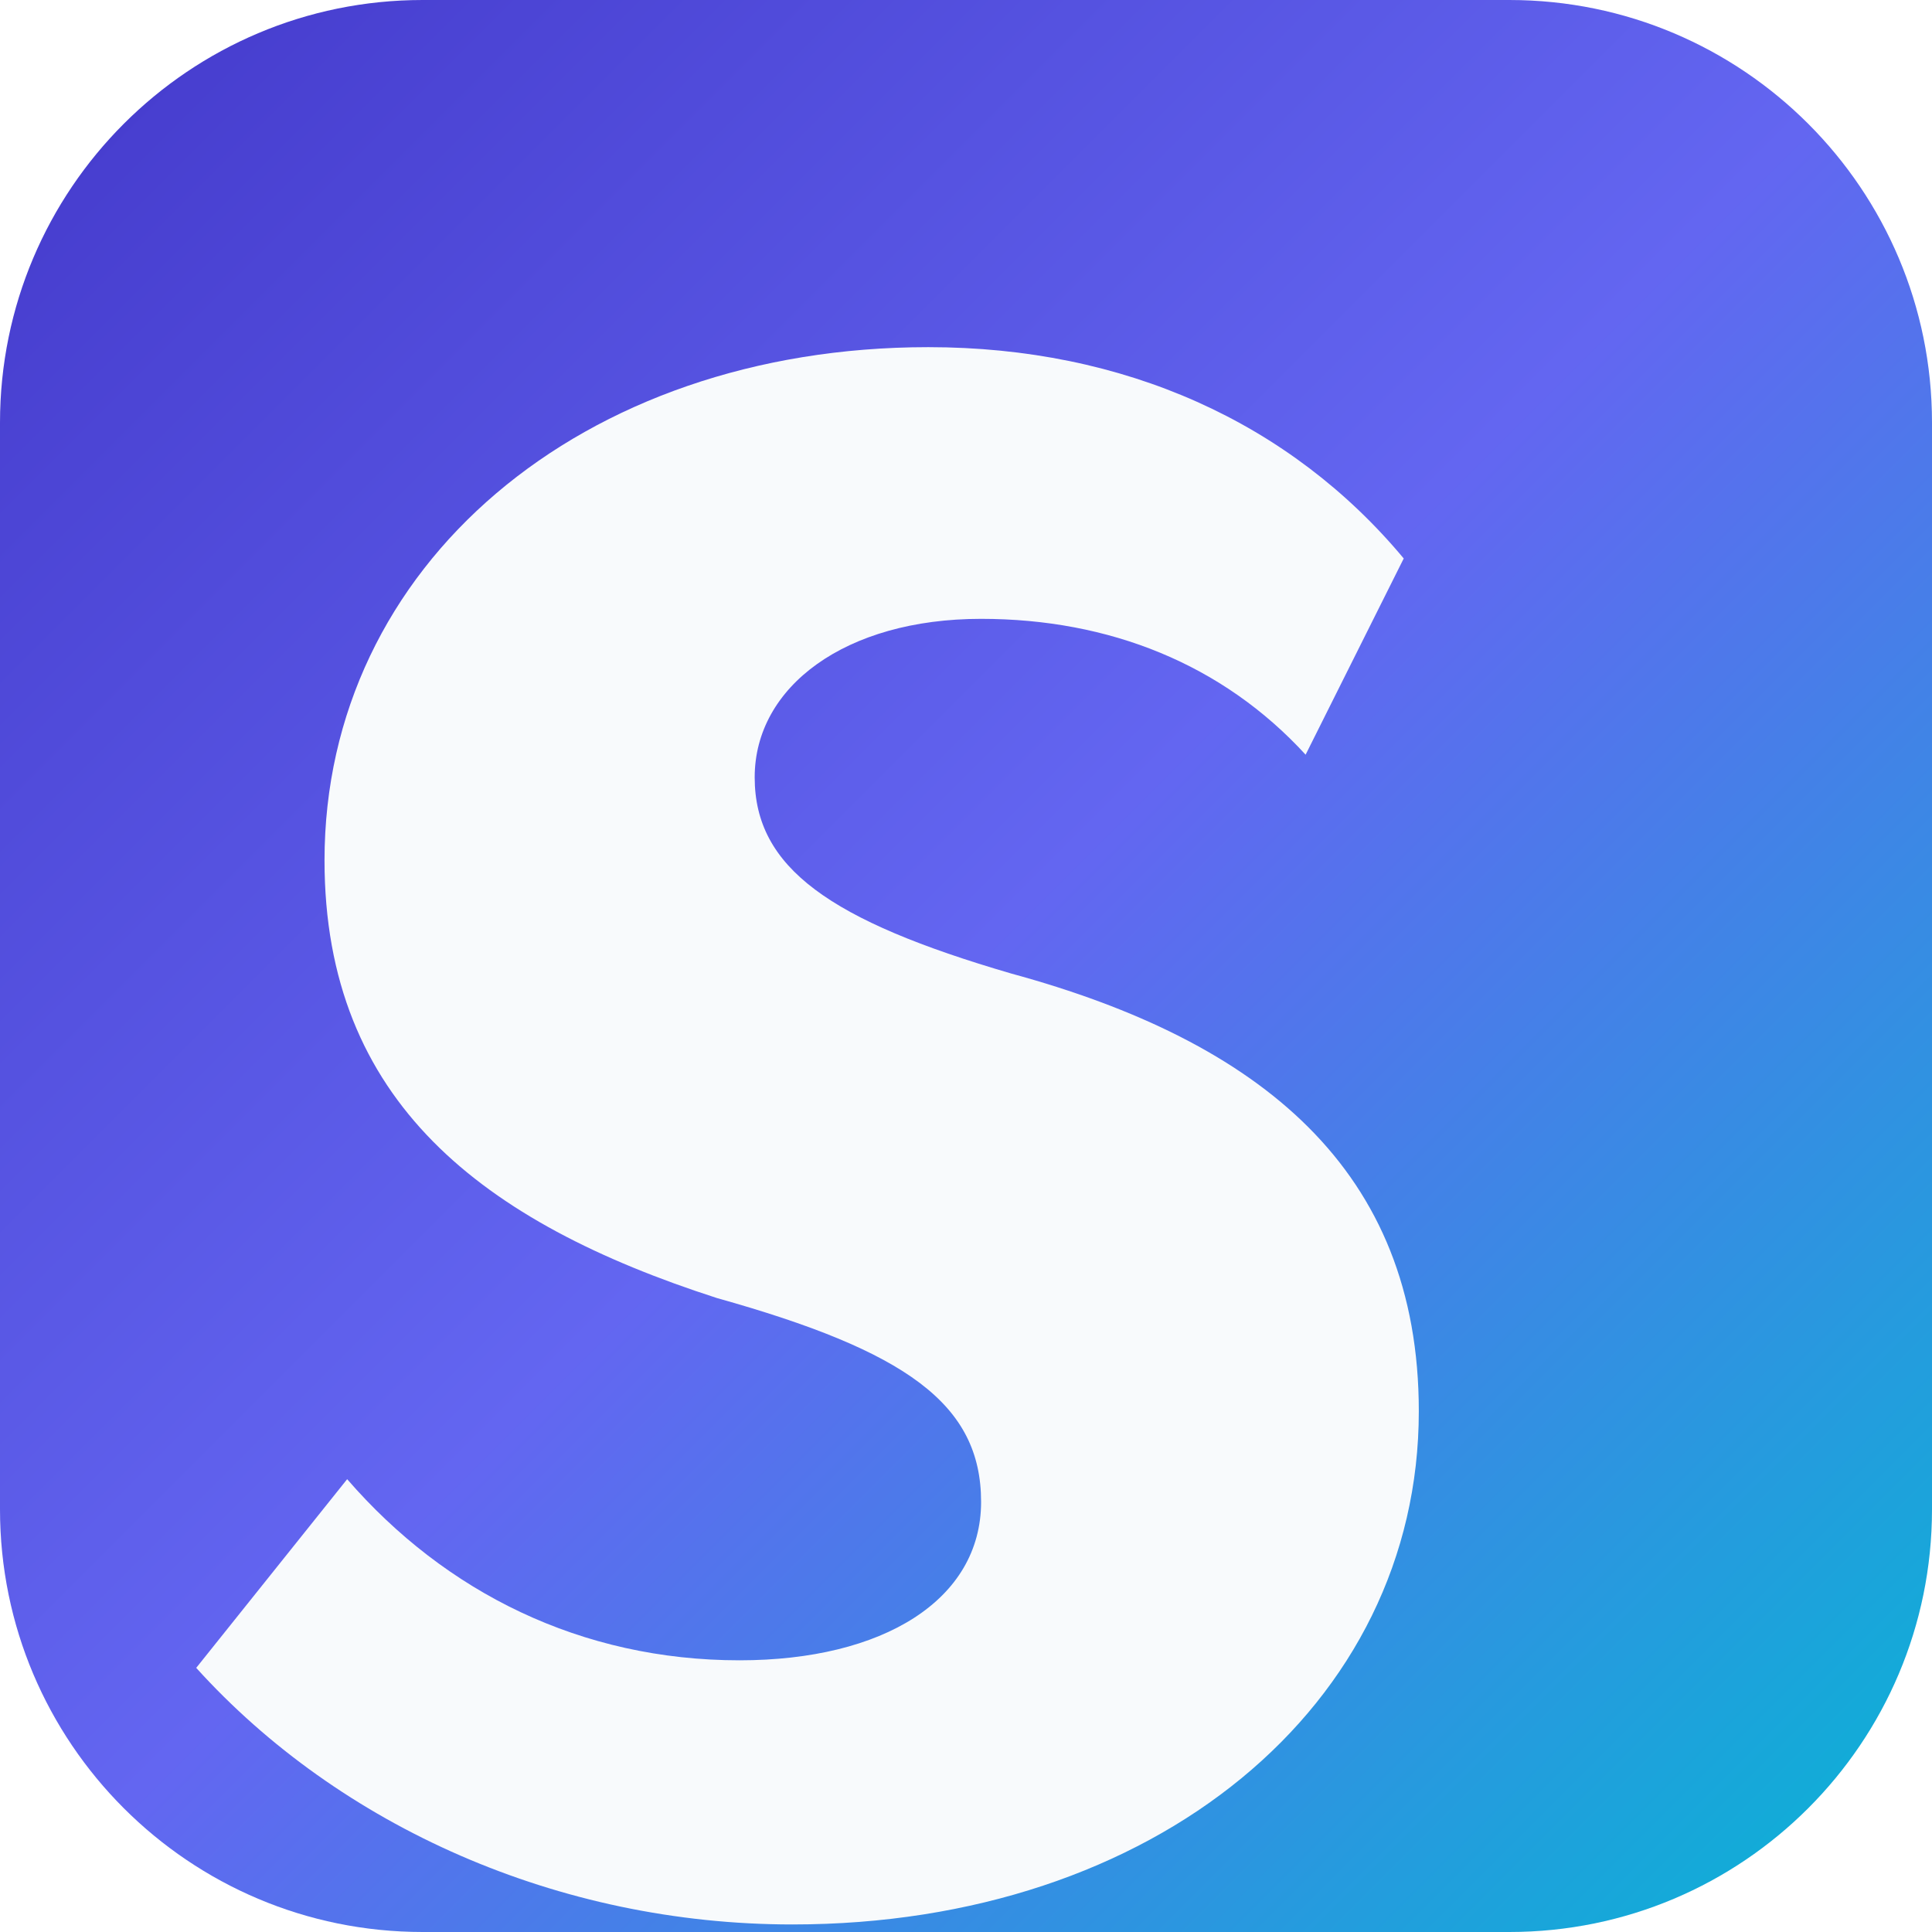
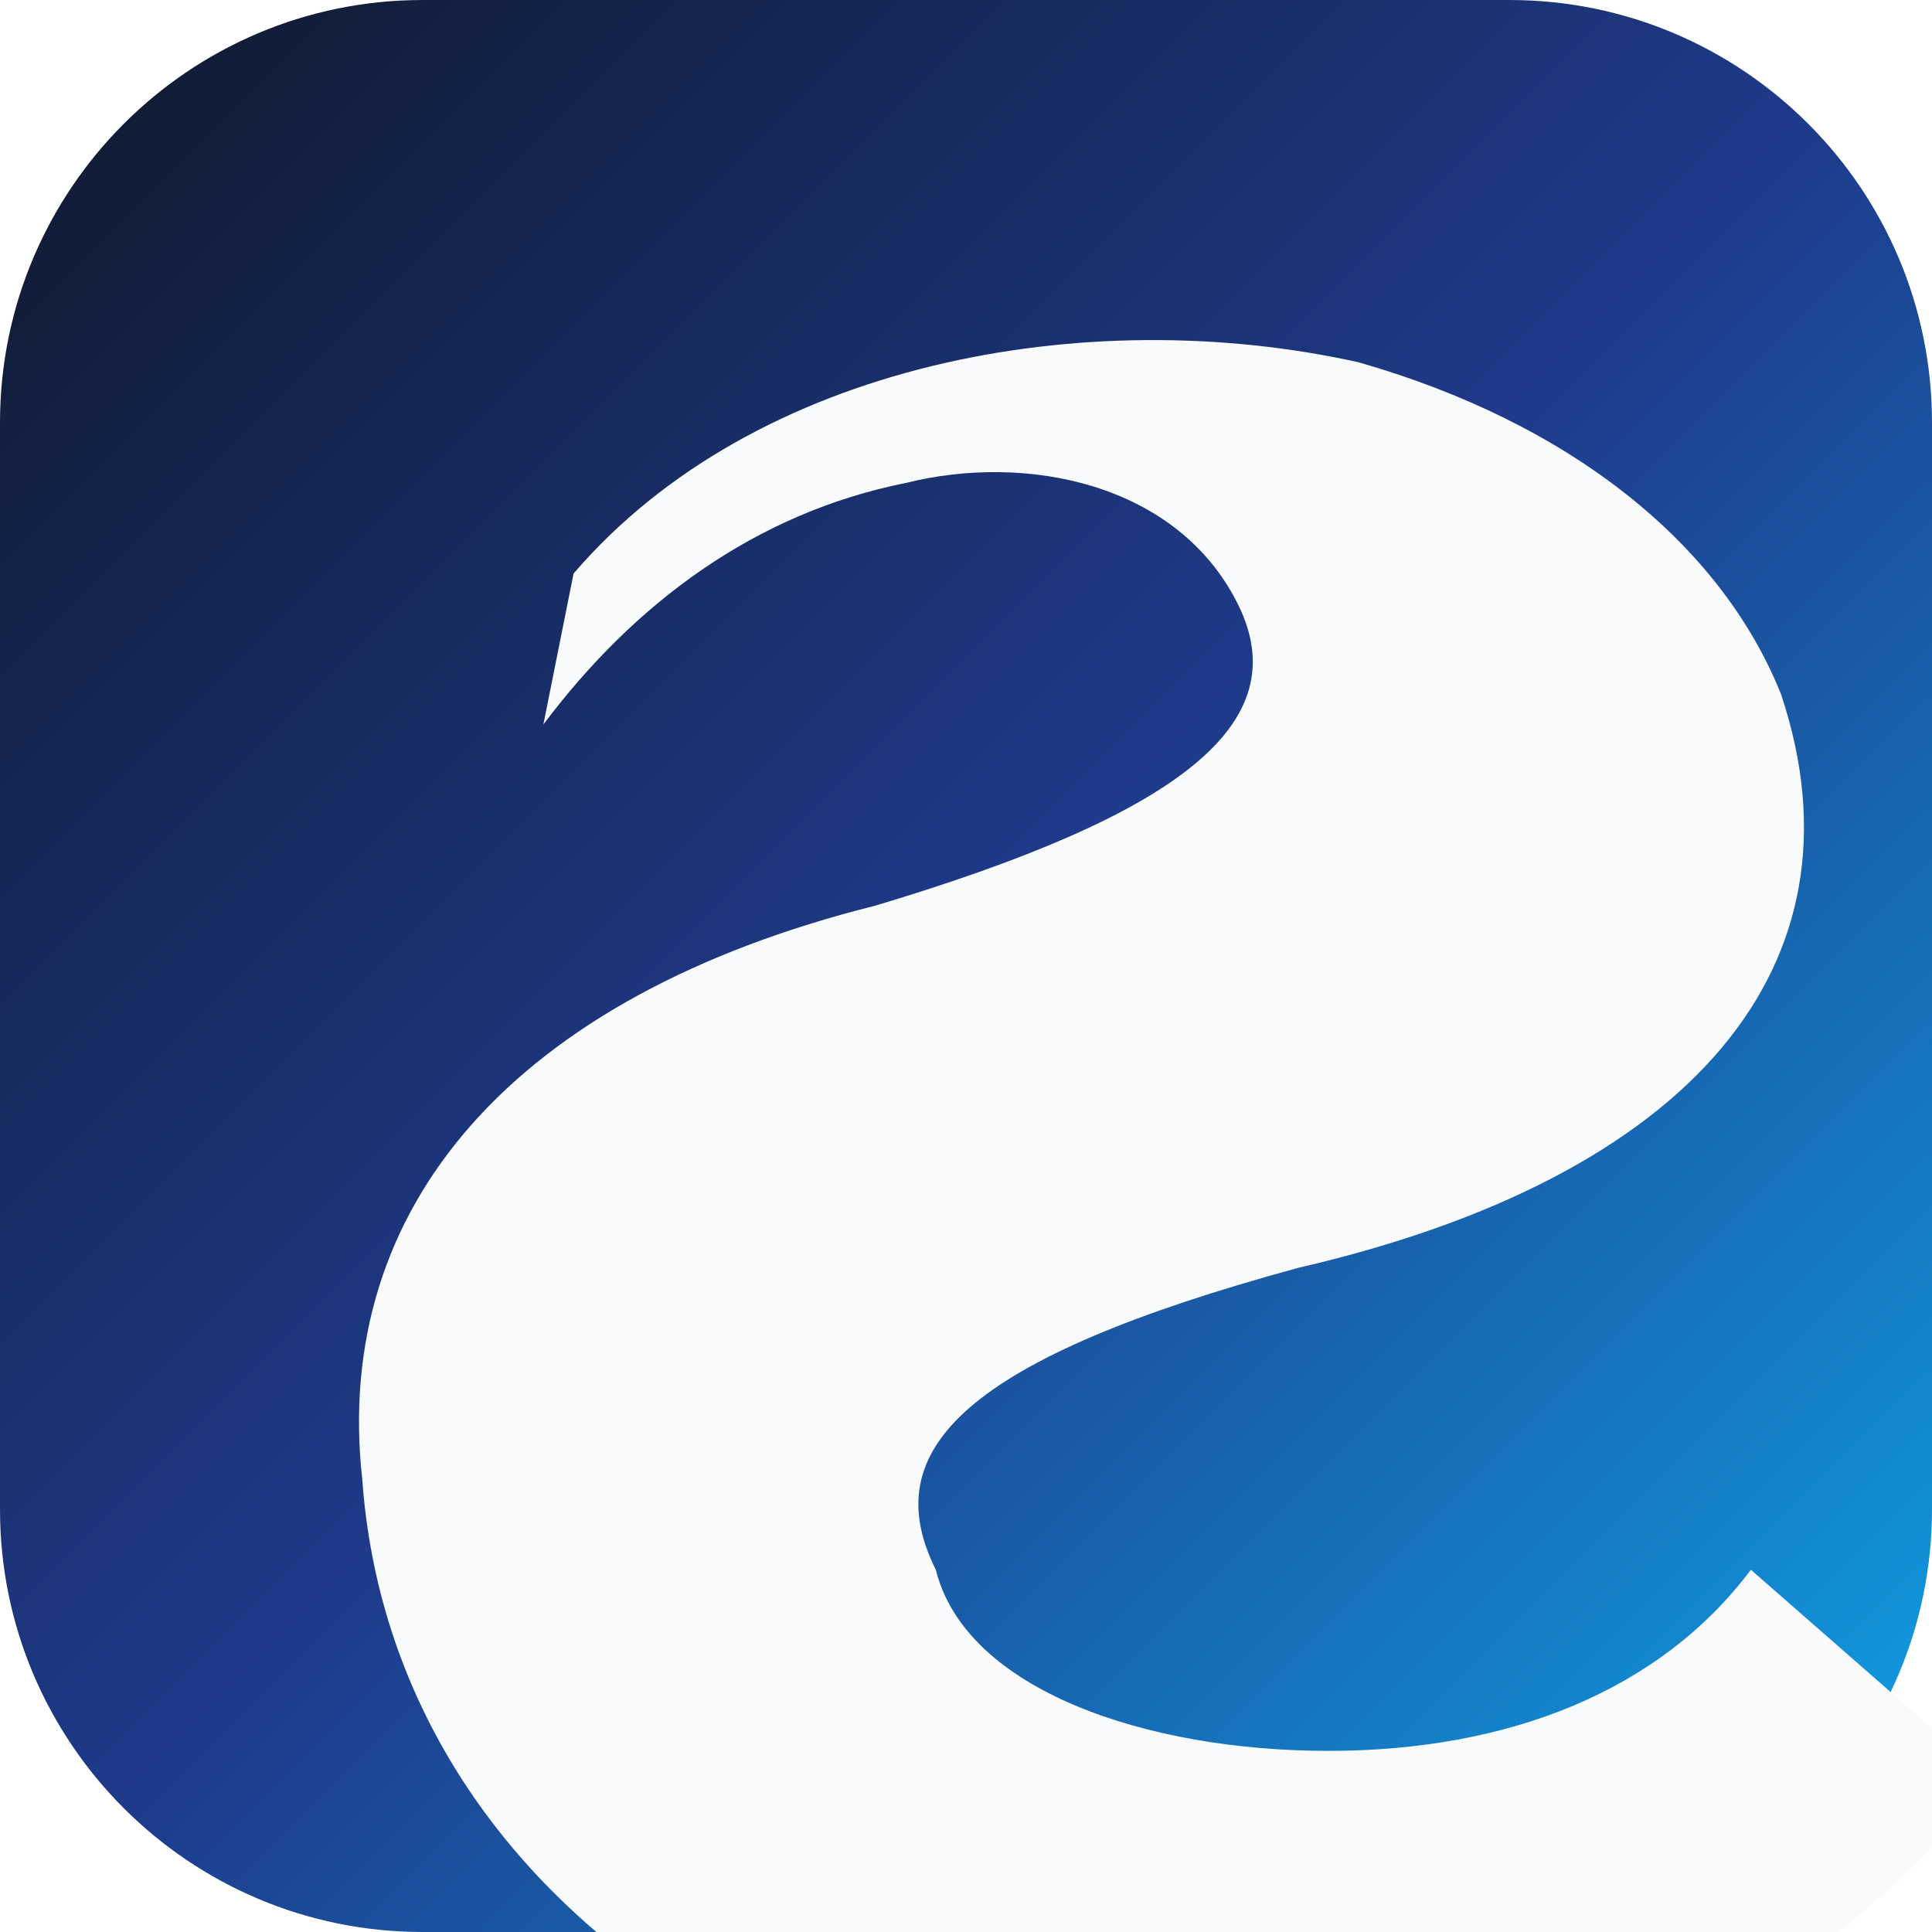
- <svg xmlns="http://www.w3.org/2000/svg" viewBox="0 0 256 256">
+ <svg xmlns="http://www.w3.org/2000/svg" viewBox="0 0 64 64" role="img" aria-labelledby="title desc">
  <defs>
-     <linearGradient id="scriptagher-gradient" x1="0%" y1="0%" x2="100%" y2="100%">
-       <stop offset="0%" stop-color="#4338CA" />
-       <stop offset="50%" stop-color="#6366F1" />
-       <stop offset="100%" stop-color="#06B6D4" />
+     <linearGradient id="fav-gradient" x1="0%" y1="0%" x2="100%" y2="100%">
+       <stop offset="0%" stop-color="#0F172A" />
+       <stop offset="50%" stop-color="#1E3A8A" />
+       <stop offset="100%" stop-color="#0EA5E9" />
    </linearGradient>
  </defs>
-   <rect width="256" height="256" rx="56" fill="url(#scriptagher-gradient)" />
-   <path fill="#F8FAFC" d="M186 74c-15-18-37-28-63-28-46 0-80 29-80 68 0 32 21 48 52 58 25 7 35 14 35 27 0 13-13 21-32 21-21 0-39-9-52-24l-20 25c19 21 48 34 79 34 48 0 83-29 83-68 0-32-21-49-54-58-24-7-34-14-34-26 0-12 12-21 30-21 17 0 32 6 43 18z" />
+   <rect width="64" height="64" rx="14" fill="url(#fav-gradient)" />
+   <path fill="#F8FAFC" d="M19 19c6-7 17-9 26-7 7 2 12 6 14 11 3 9-3 16-16 19-11 3-14 6-12 10 1 4 7 6 13 6 6 0 11-2 14-6l8 7c-6 7-13 11-23 12-16 1-30-8-31-22-1-9 5-16 17-19 10-3 14-6 12-10s-7-5-11-4c-5 1-9 4-12 8z" />
</svg>
